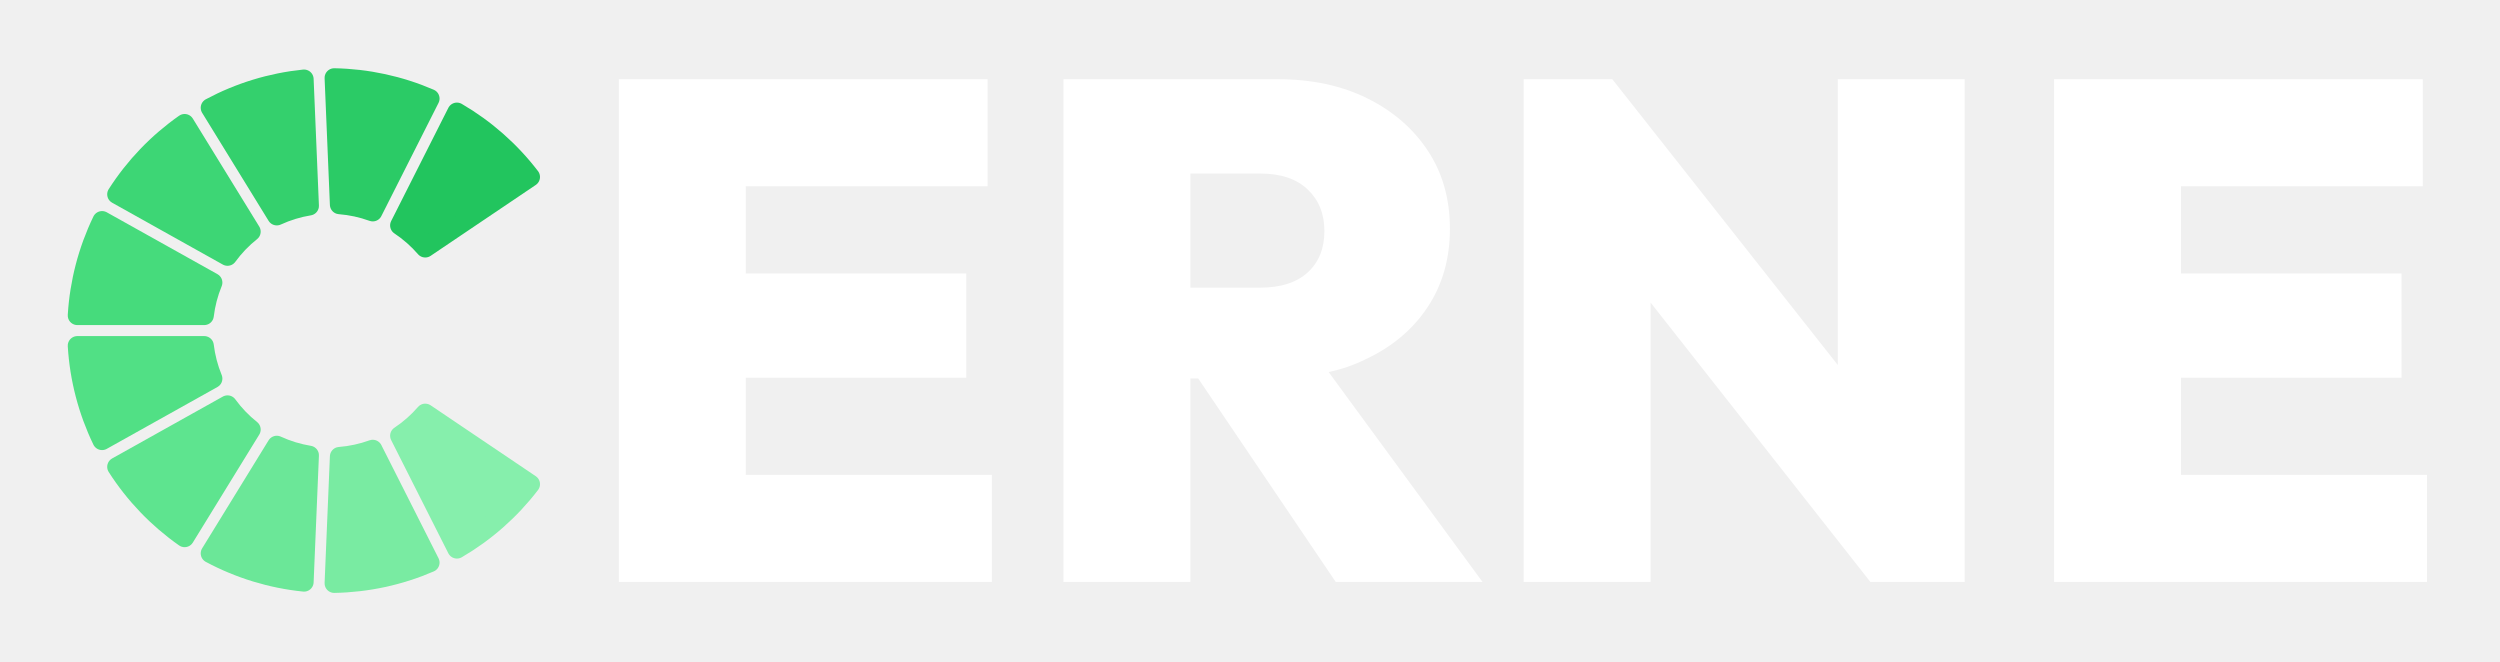
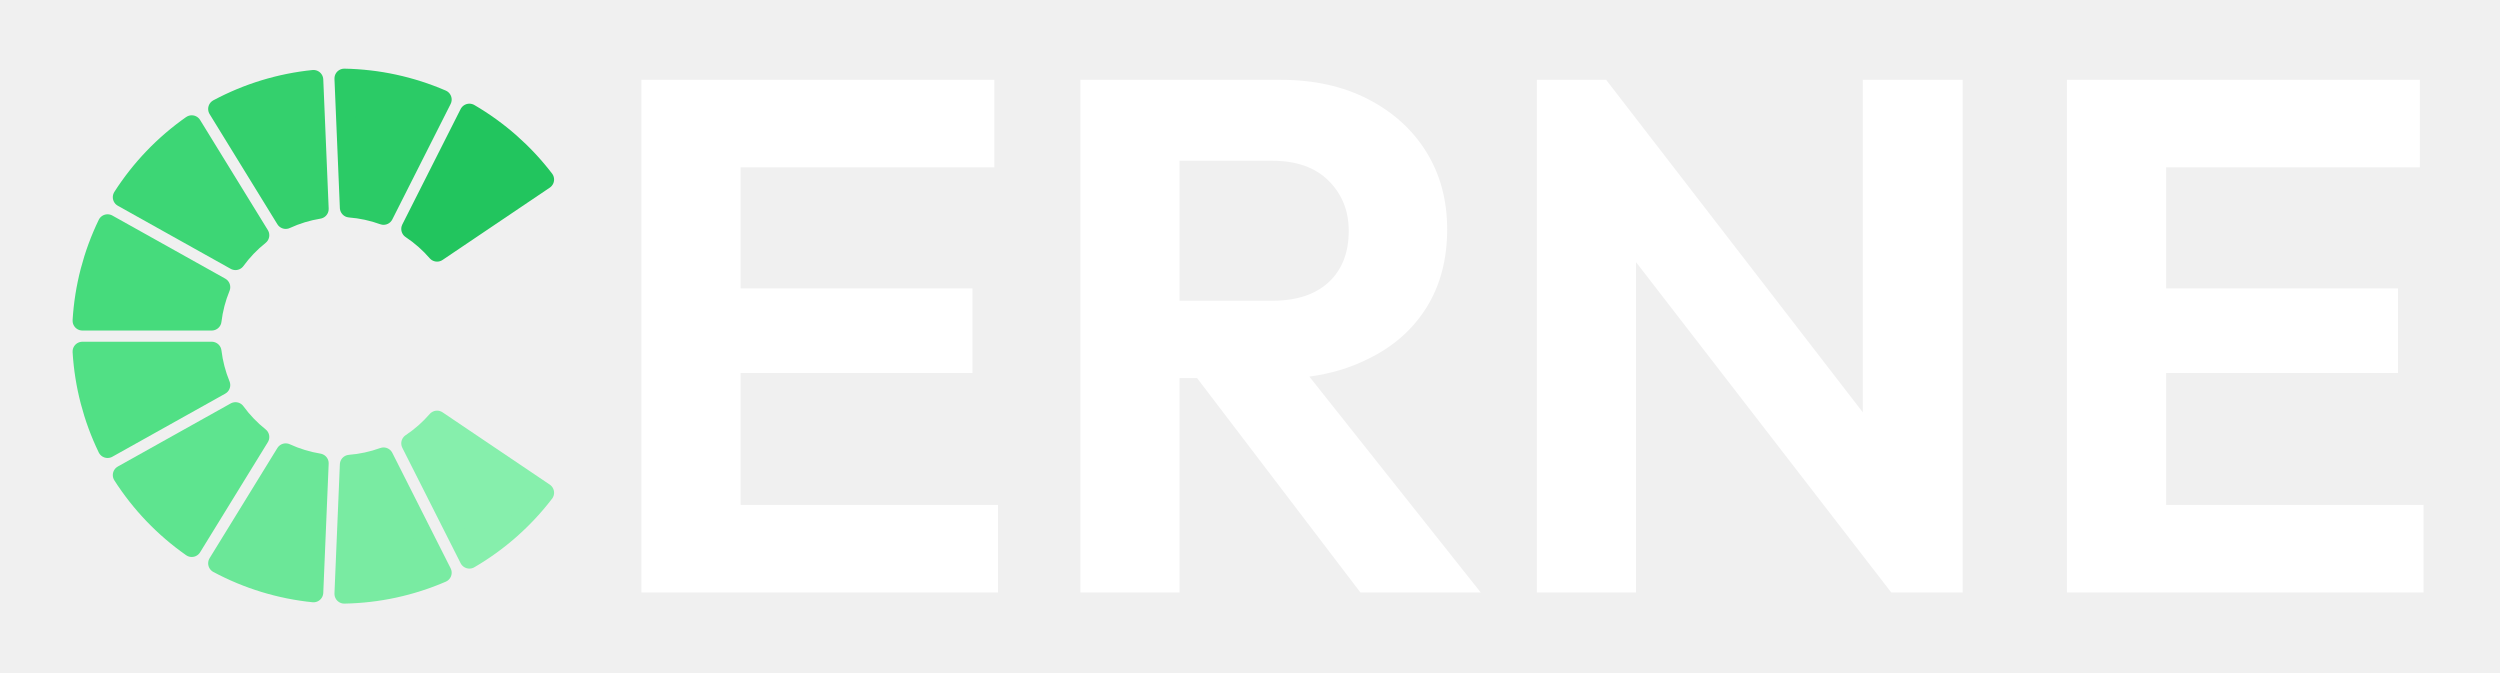
- <svg xmlns="http://www.w3.org/2000/svg" width="121" height="32" viewBox="0 0 910 240" fill="none">
+ <svg xmlns="http://www.w3.org/2000/svg" width="119" height="32" viewBox="0 0 890 240" fill="none">
  <path d="M 193.06 175.91 A 92 92 0 0 1 166.32 199.49 L 145.50 158.28 A 46 46 0 0 0 154.79 150.10 Z" fill="#86efac" stroke="#86efac" stroke-width="7" stroke-linejoin="round" />
  <path d="M 156.50 204.45 A 92 92 0 0 1 121.65 211.99 L 123.58 165.86 A 46 46 0 0 0 135.68 163.24 Z" fill="#79eba2" stroke="#79eba2" stroke-width="7" stroke-linejoin="round" />
  <path d="M 110.66 211.52 A 92 92 0 0 1 76.56 201.10 L 100.75 161.78 A 46 46 0 0 0 112.59 165.40 Z" fill="#6be798" stroke="#6be798" stroke-width="7" stroke-linejoin="round" />
  <path d="M 67.20 195.34 A 92 92 0 0 1 42.52 169.60 L 82.82 147.08 A 46 46 0 0 0 91.39 156.02 Z" fill="#5ee48f" stroke="#5ee48f" stroke-width="7" stroke-linejoin="round" />
  <path d="M 37.15 160.00 A 92 92 0 0 1 28.16 125.50 L 74.33 125.50 A 46 46 0 0 0 77.45 137.48 Z" fill="#51e085" stroke="#51e085" stroke-width="7" stroke-linejoin="round" />
  <path d="M 28.16 114.50 A 92 92 0 0 1 37.15 80.00 L 77.45 102.52 A 46 46 0 0 0 74.33 114.50 Z" fill="#46db7c" stroke="#46db7c" stroke-width="7" stroke-linejoin="round" />
  <path d="M 42.52 70.40 A 92 92 0 0 1 67.20 44.66 L 91.39 83.98 A 46 46 0 0 0 82.82 92.92 Z" fill="#3dd675" stroke="#3dd675" stroke-width="7" stroke-linejoin="round" />
  <path d="M 76.56 38.90 A 92 92 0 0 1 110.66 28.48 L 112.59 74.60 A 46 46 0 0 0 100.75 78.22 Z" fill="#34d06d" stroke="#34d06d" stroke-width="7" stroke-linejoin="round" />
  <path d="M 121.65 28.01 A 92 92 0 0 1 156.50 35.55 L 135.68 76.76 A 46 46 0 0 0 123.58 74.14 Z" fill="#2bcb66" stroke="#2bcb66" stroke-width="7" stroke-linejoin="round" />
  <path d="M 166.32 40.51 A 92 92 0 0 1 193.06 64.09 L 154.79 89.90 A 46 46 0 0 0 145.50 81.72 Z" fill="#22c55e" stroke="#22c55e" stroke-width="7" stroke-linejoin="round" />
-   <path d="M361.03 211.50L225.26 211.50L225.26 28.50L359.48 28.50L359.48 67.47L271.46 67.47L271.46 99.22L351.73 99.22L351.73 137.16L271.46 137.16L271.46 172.53L361.03 172.53L361.03 211.50M433.30 211.50L387.10 211.50L387.10 28.50L465.05 28.50Q483.63 28.50 497.70 35.47Q511.76 42.44 519.76 54.57Q527.77 66.70 527.77 82.96Q527.77 99.22 519.64 111.48Q511.50 123.74 497.05 130.45Q490.86 133.55 483.63 135.10L539.64 211.50L486.21 211.50L436.14 137.42L433.30 137.42L433.30 211.50M458.59 62.83L433.30 62.83L433.30 104.38L458.59 104.38Q469.95 104.38 476.01 98.83Q482.08 93.29 482.08 83.74Q482.08 74.44 476.01 68.64Q469.95 62.83 458.59 62.83M600.81 211.50L554.61 211.50L554.61 28.50L586.87 28.50L668.95 132.52L668.95 28.50L715.15 28.50L715.15 211.50L680.83 211.50L600.81 109.80L600.81 211.50M883.44 211.50L747.68 211.50L747.68 28.50L881.89 28.50L881.89 67.47L793.88 67.47L793.88 99.22L874.15 99.22L874.15 137.16L793.88 137.16L793.88 172.53L883.44 172.53" fill="#ffffff" />
+   <path d="M355.04 211.50L227.74 211.50L227.74 28.50L353.73 28.50L353.73 59.74L263.15 59.74L263.15 102.95L345.92 102.95L345.92 133.15L263.15 133.15L263.15 180.26L355.04 180.26L355.04 211.50M419.85 211.50L384.45 211.50L384.45 28.50L456.04 28.50Q473.74 28.50 487.14 35.40Q500.55 42.30 507.97 54.27Q515.39 66.25 515.39 81.86Q515.39 98 507.97 109.85Q500.55 121.69 487.01 128.20Q477.64 132.89 466.19 134.45L527.36 211.50L484.41 211.50L426.10 134.97L419.85 134.97L419.85 211.50M452.91 57.39L419.85 57.39L419.85 107.37L452.91 107.37Q465.93 107.37 473.09 100.74Q480.25 94.10 480.25 82.38Q480.25 71.71 473.09 64.55Q465.93 57.39 452.91 57.39M582.81 211.50L547.41 211.50L547.41 28.50L572.14 28.50L663.77 147.20L663.77 28.50L699.43 28.50L699.43 211.50L673.92 211.50L582.81 93.58L582.81 211.50M863.95 211.50L736.65 211.50L736.65 28.50L862.65 28.50L862.65 59.74L772.06 59.74L772.06 102.95L854.84 102.95L854.84 133.15L772.06 133.15L772.06 180.26L863.95 180.26" fill="#ffffff" />
</svg>
